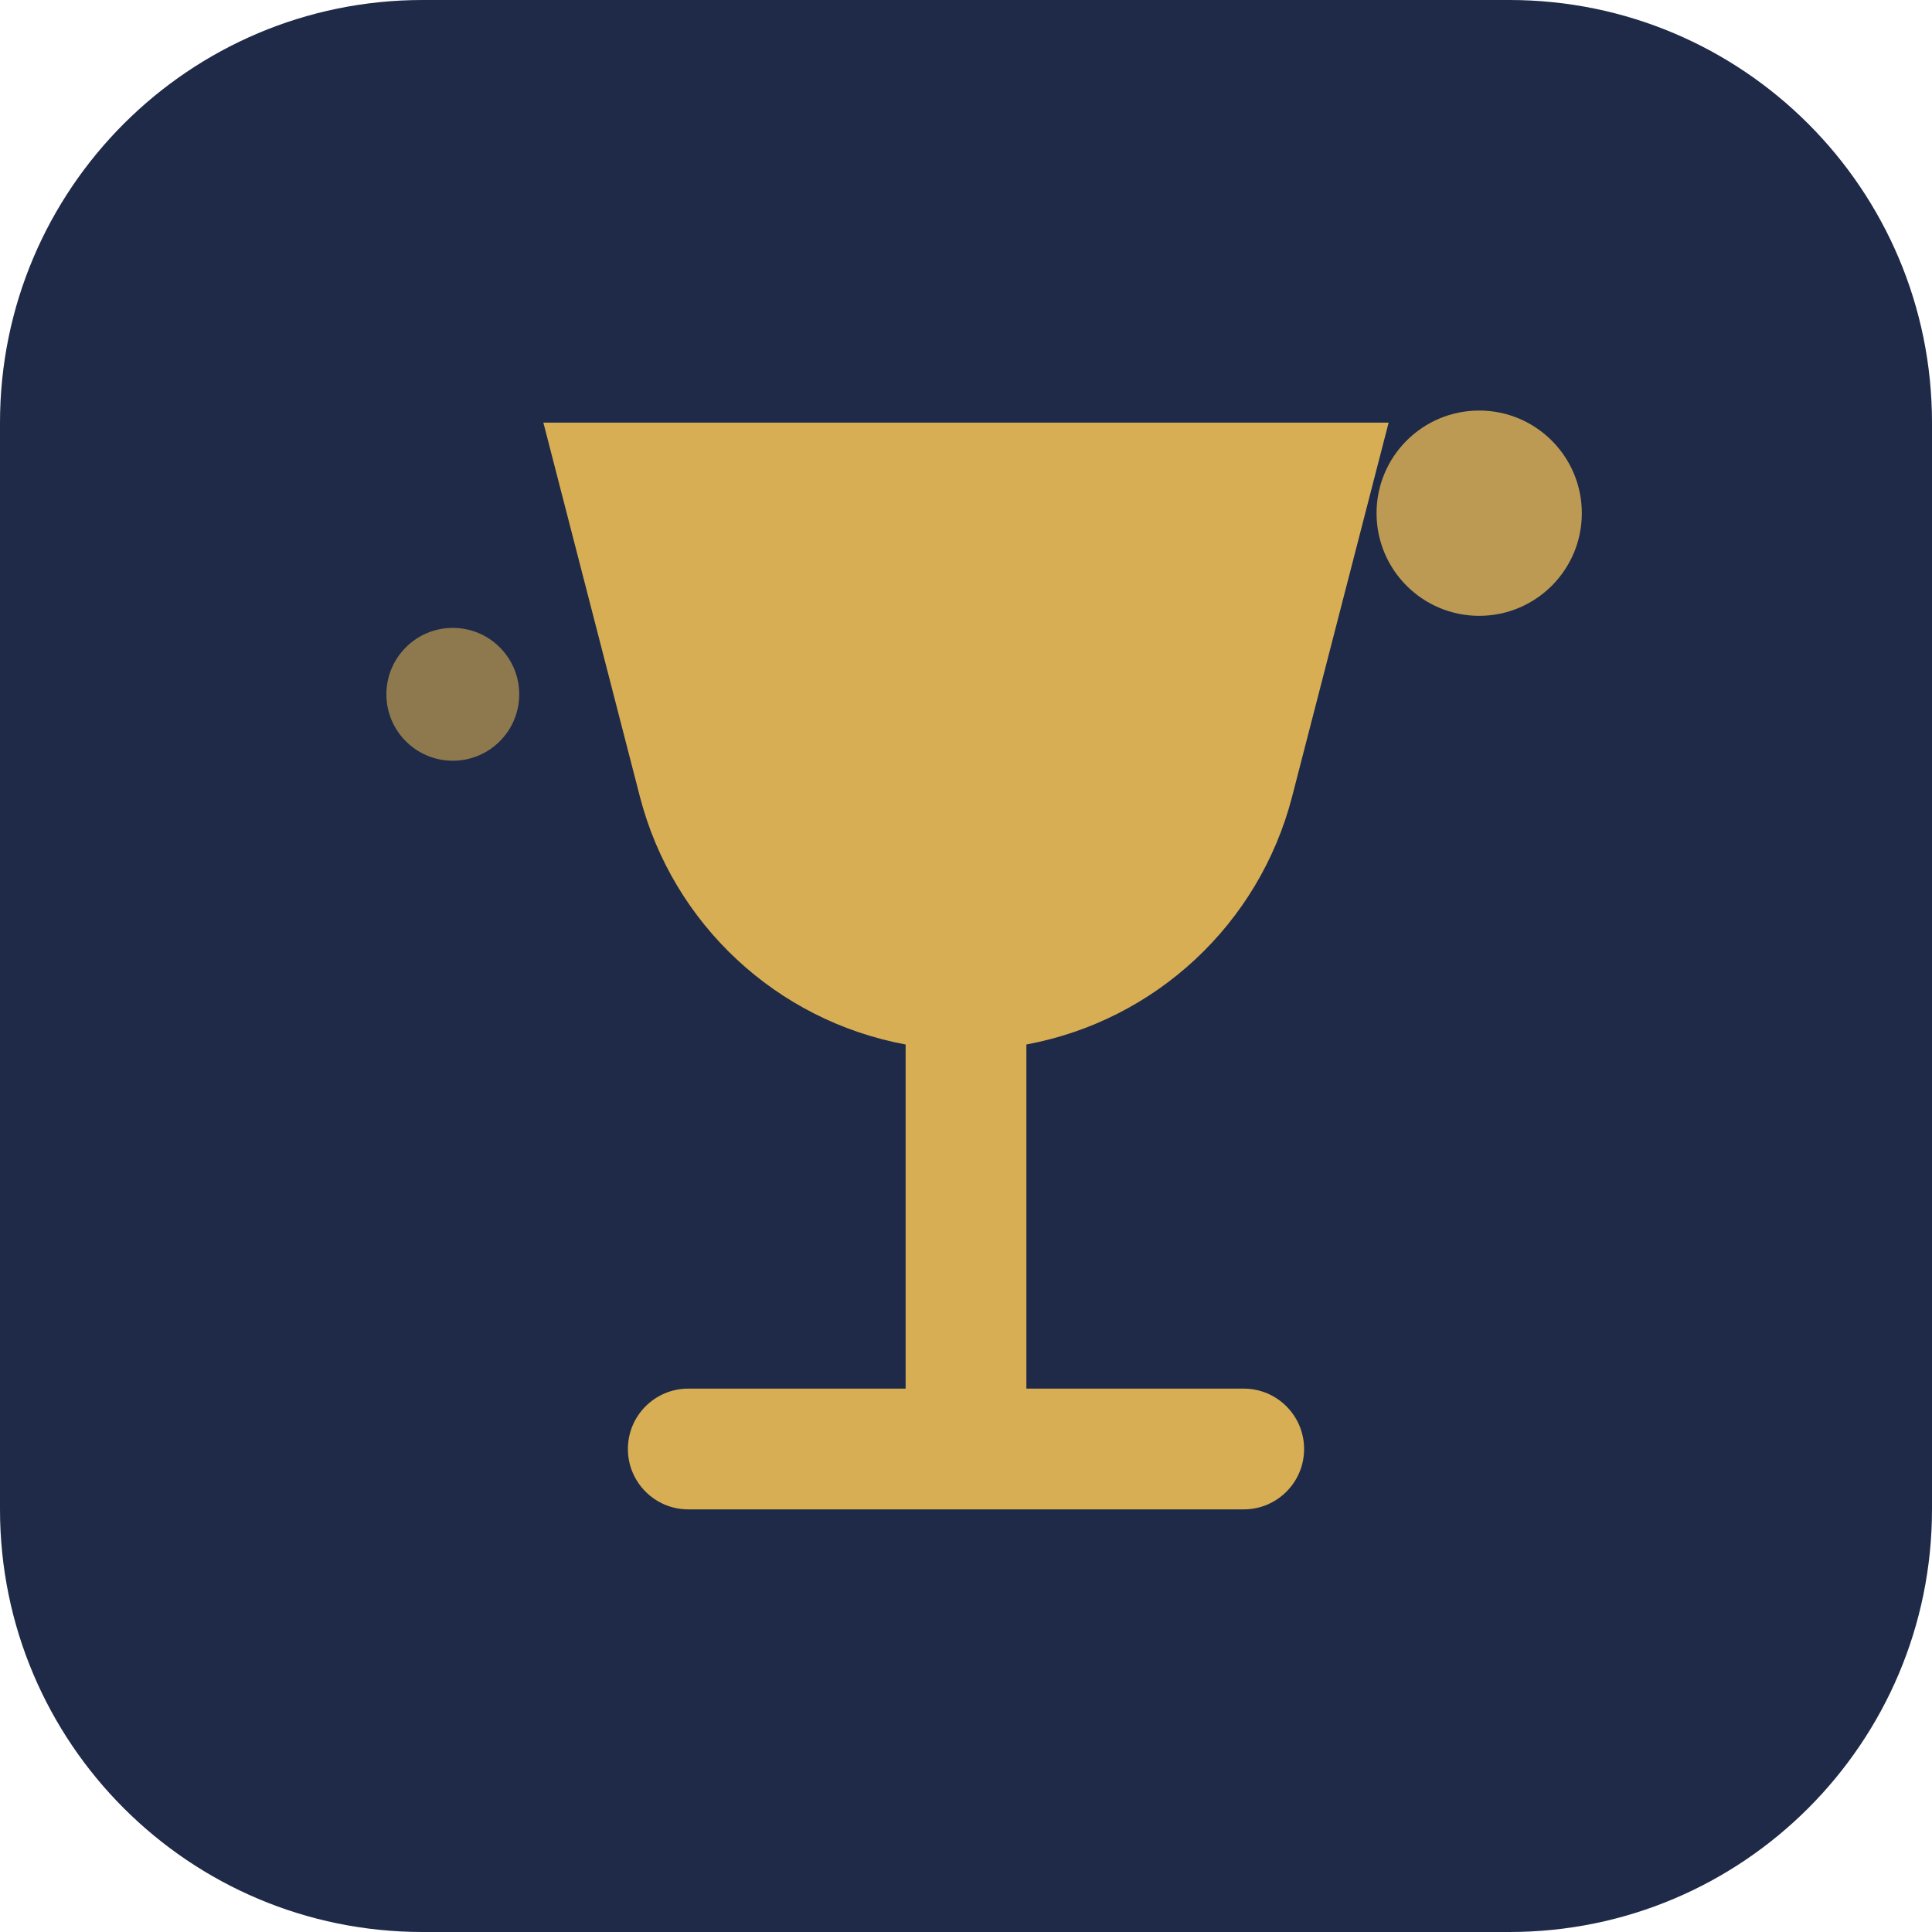
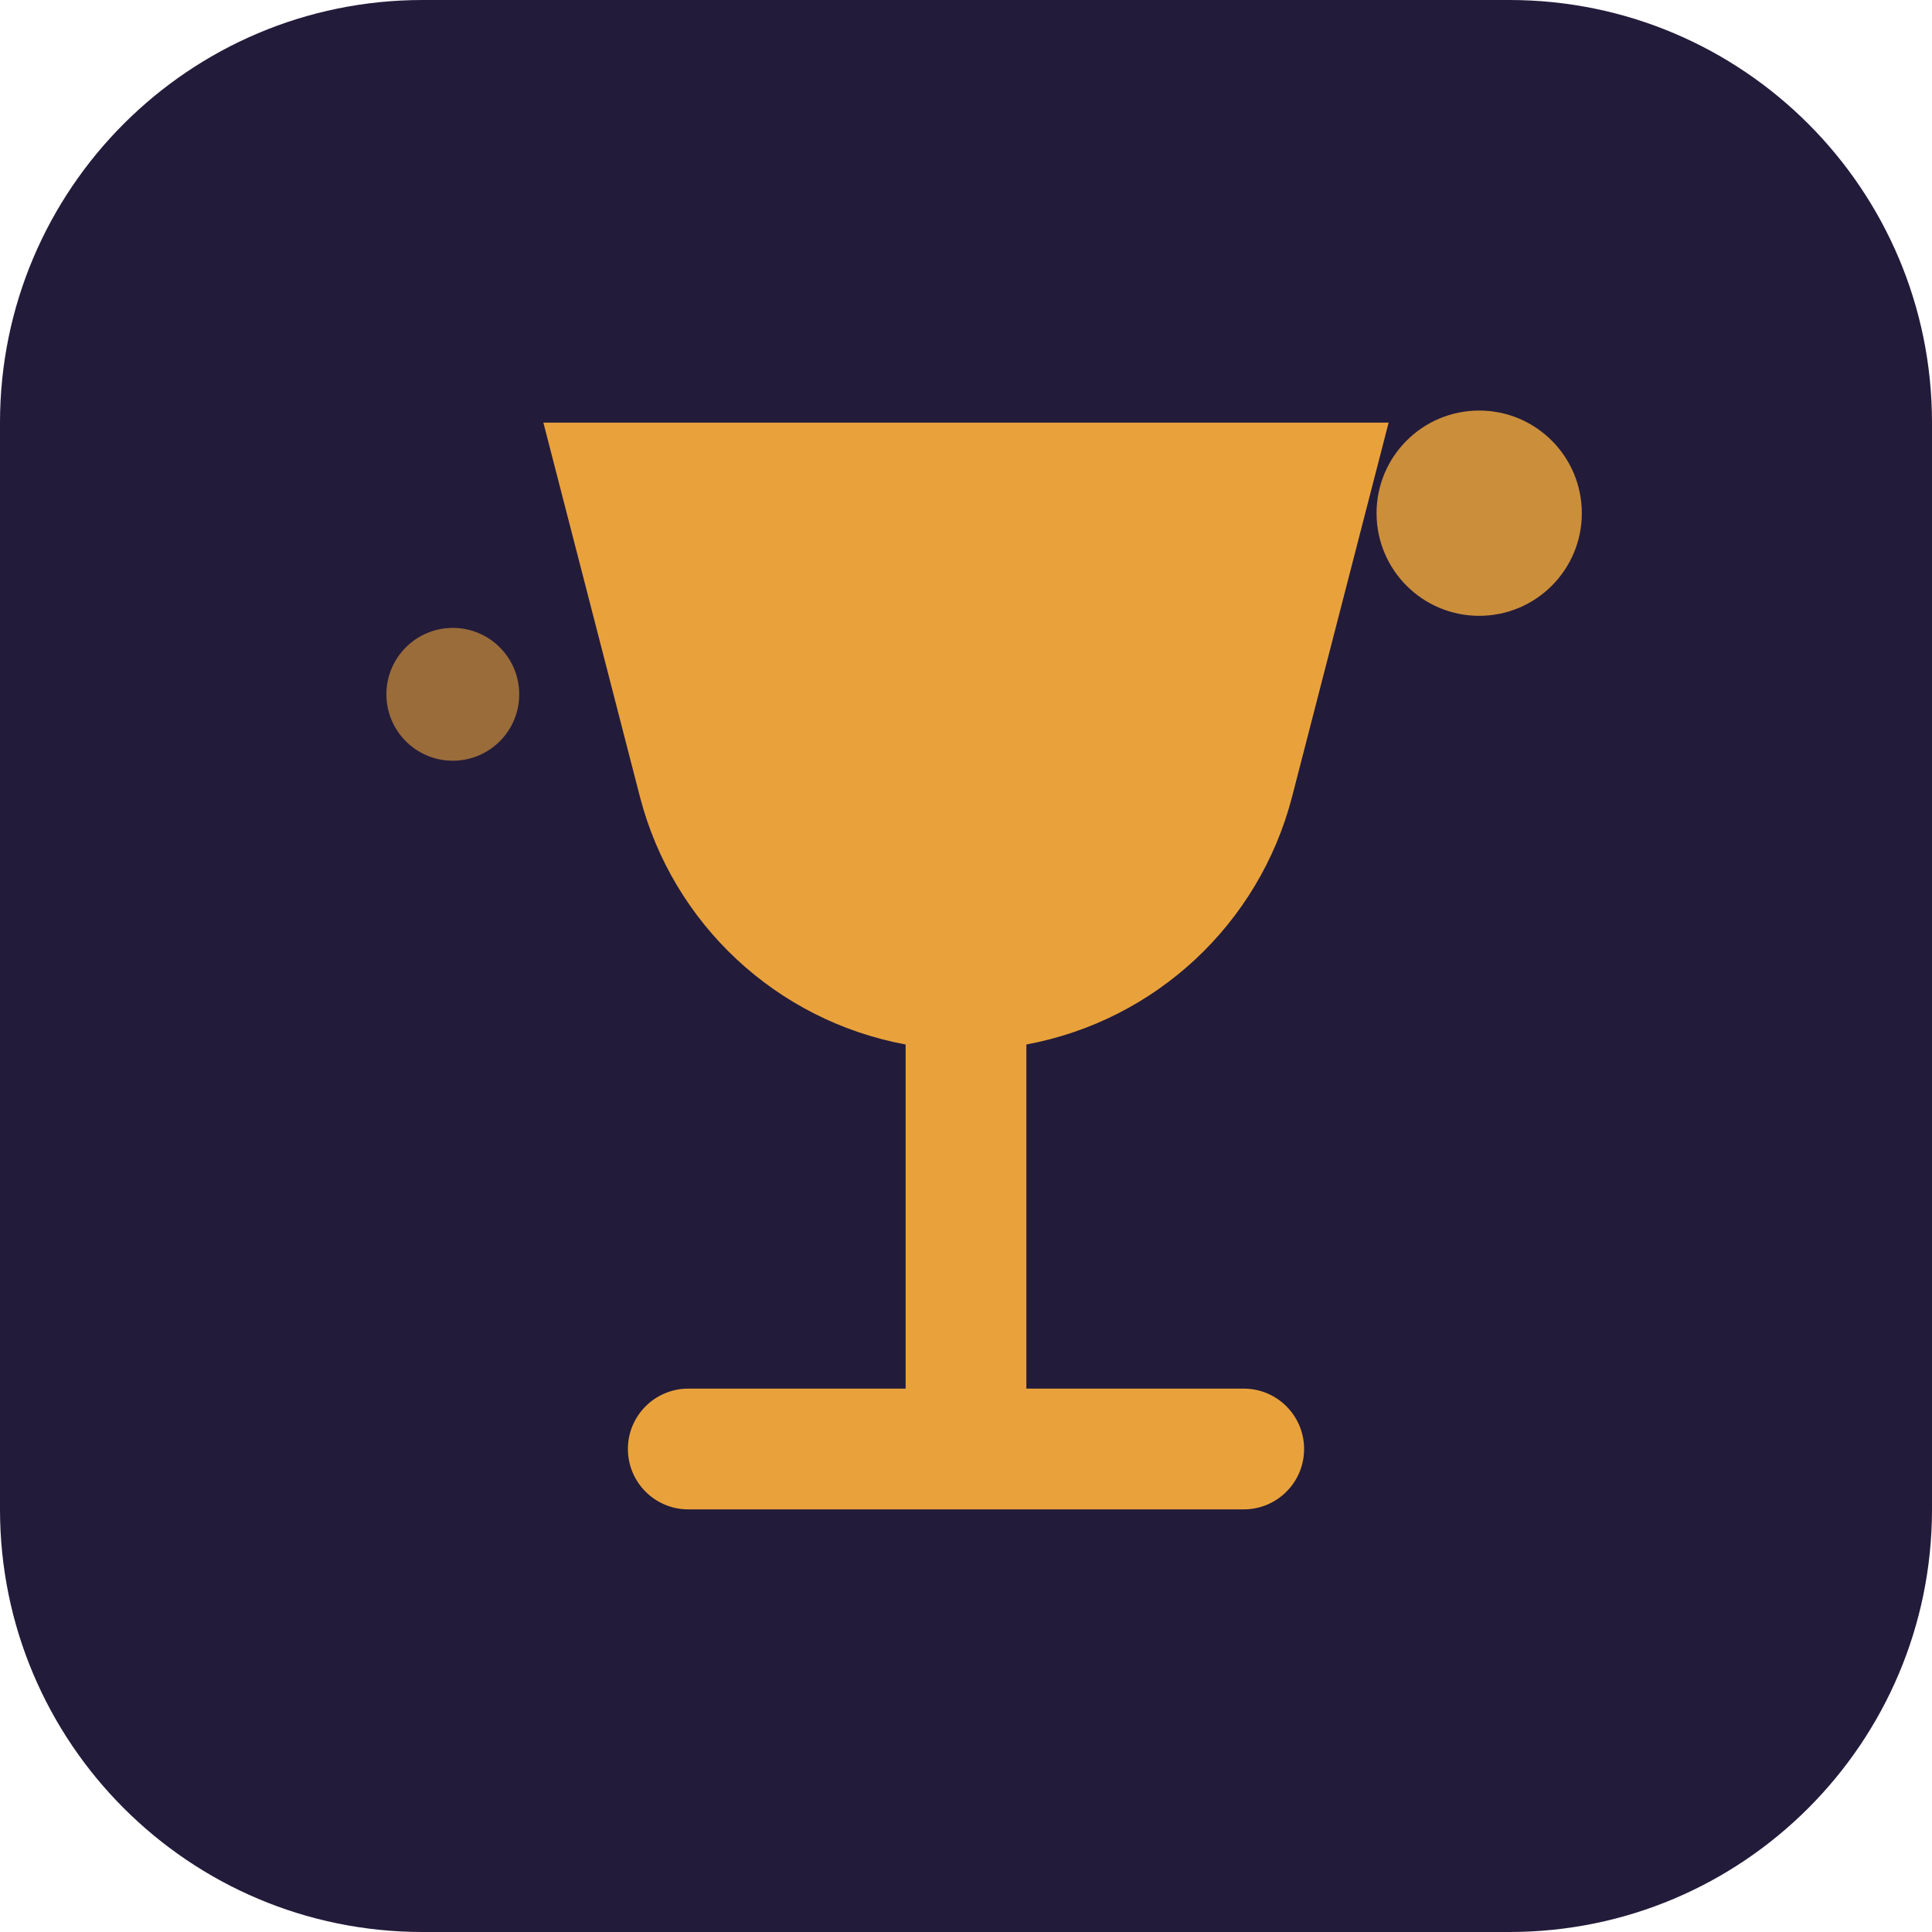
<svg xmlns="http://www.w3.org/2000/svg" viewBox="0 0 32 32" role="img" aria-label="soiree">
-   <rect width="32" height="32" rx="7" fill="#1E2A47" />
-   <path d="M9 7h14l-1.6 6.2A5.6 5.6 0 0 1 17 17.3V23h3.6a1 1 0 0 1 0 2h-9.2a1 1 0 0 1 0-2H15v-5.7a5.6 5.6 0 0 1-4.4-4.1Z" fill="#D8AE55" />
-   <circle cx="24.5" cy="8.5" r="1.7" fill="#D8AE55" opacity=".85" />
-   <circle cx="7.5" cy="11.5" r="1.1" fill="#D8AE55" opacity=".6" />
+   <rect width="32" height="32" rx="7" fill="#231B3A" />
+   <path d="M9 7h14l-1.6 6.2A5.6 5.6 0 0 1 17 17.3V23h3.6a1 1 0 0 1 0 2h-9.2a1 1 0 0 1 0-2H15v-5.7a5.6 5.6 0 0 1-4.4-4.1Z" fill="#E9A23B" />
+   <circle cx="24.5" cy="8.5" r="1.7" fill="#E9A23B" opacity=".85" />
+   <circle cx="7.5" cy="11.5" r="1.1" fill="#E9A23B" opacity=".6" />
</svg>
